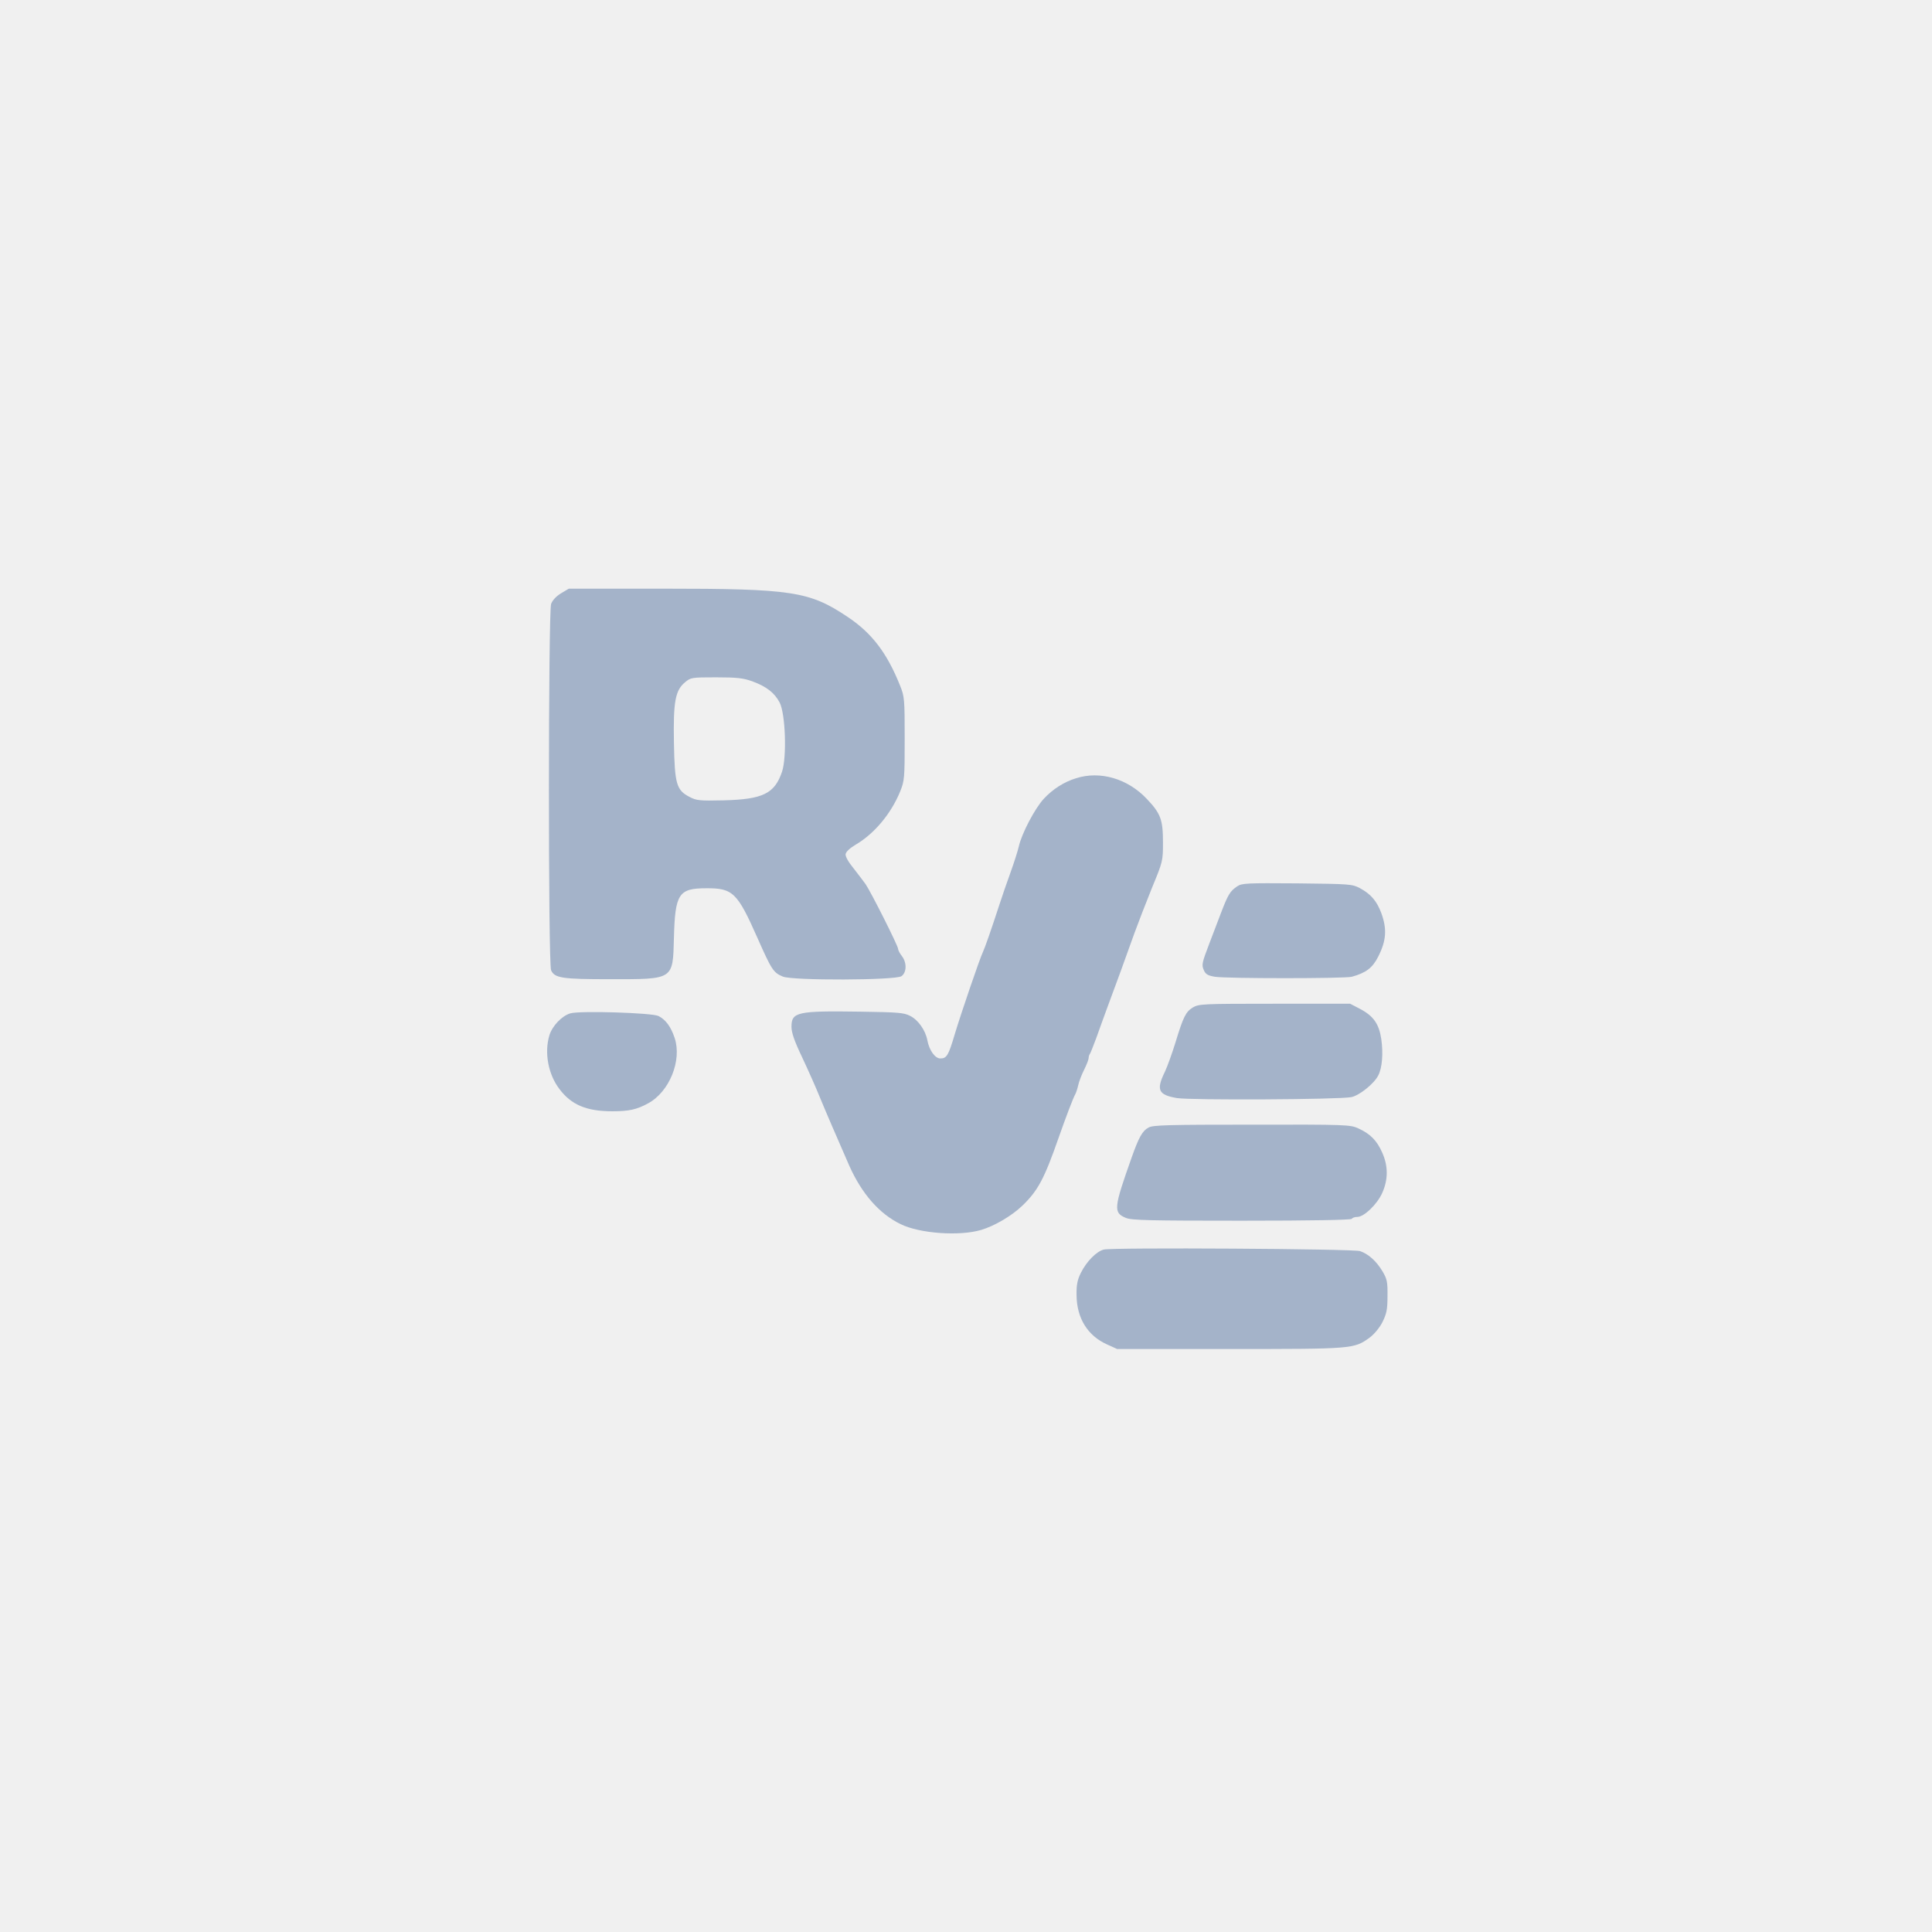
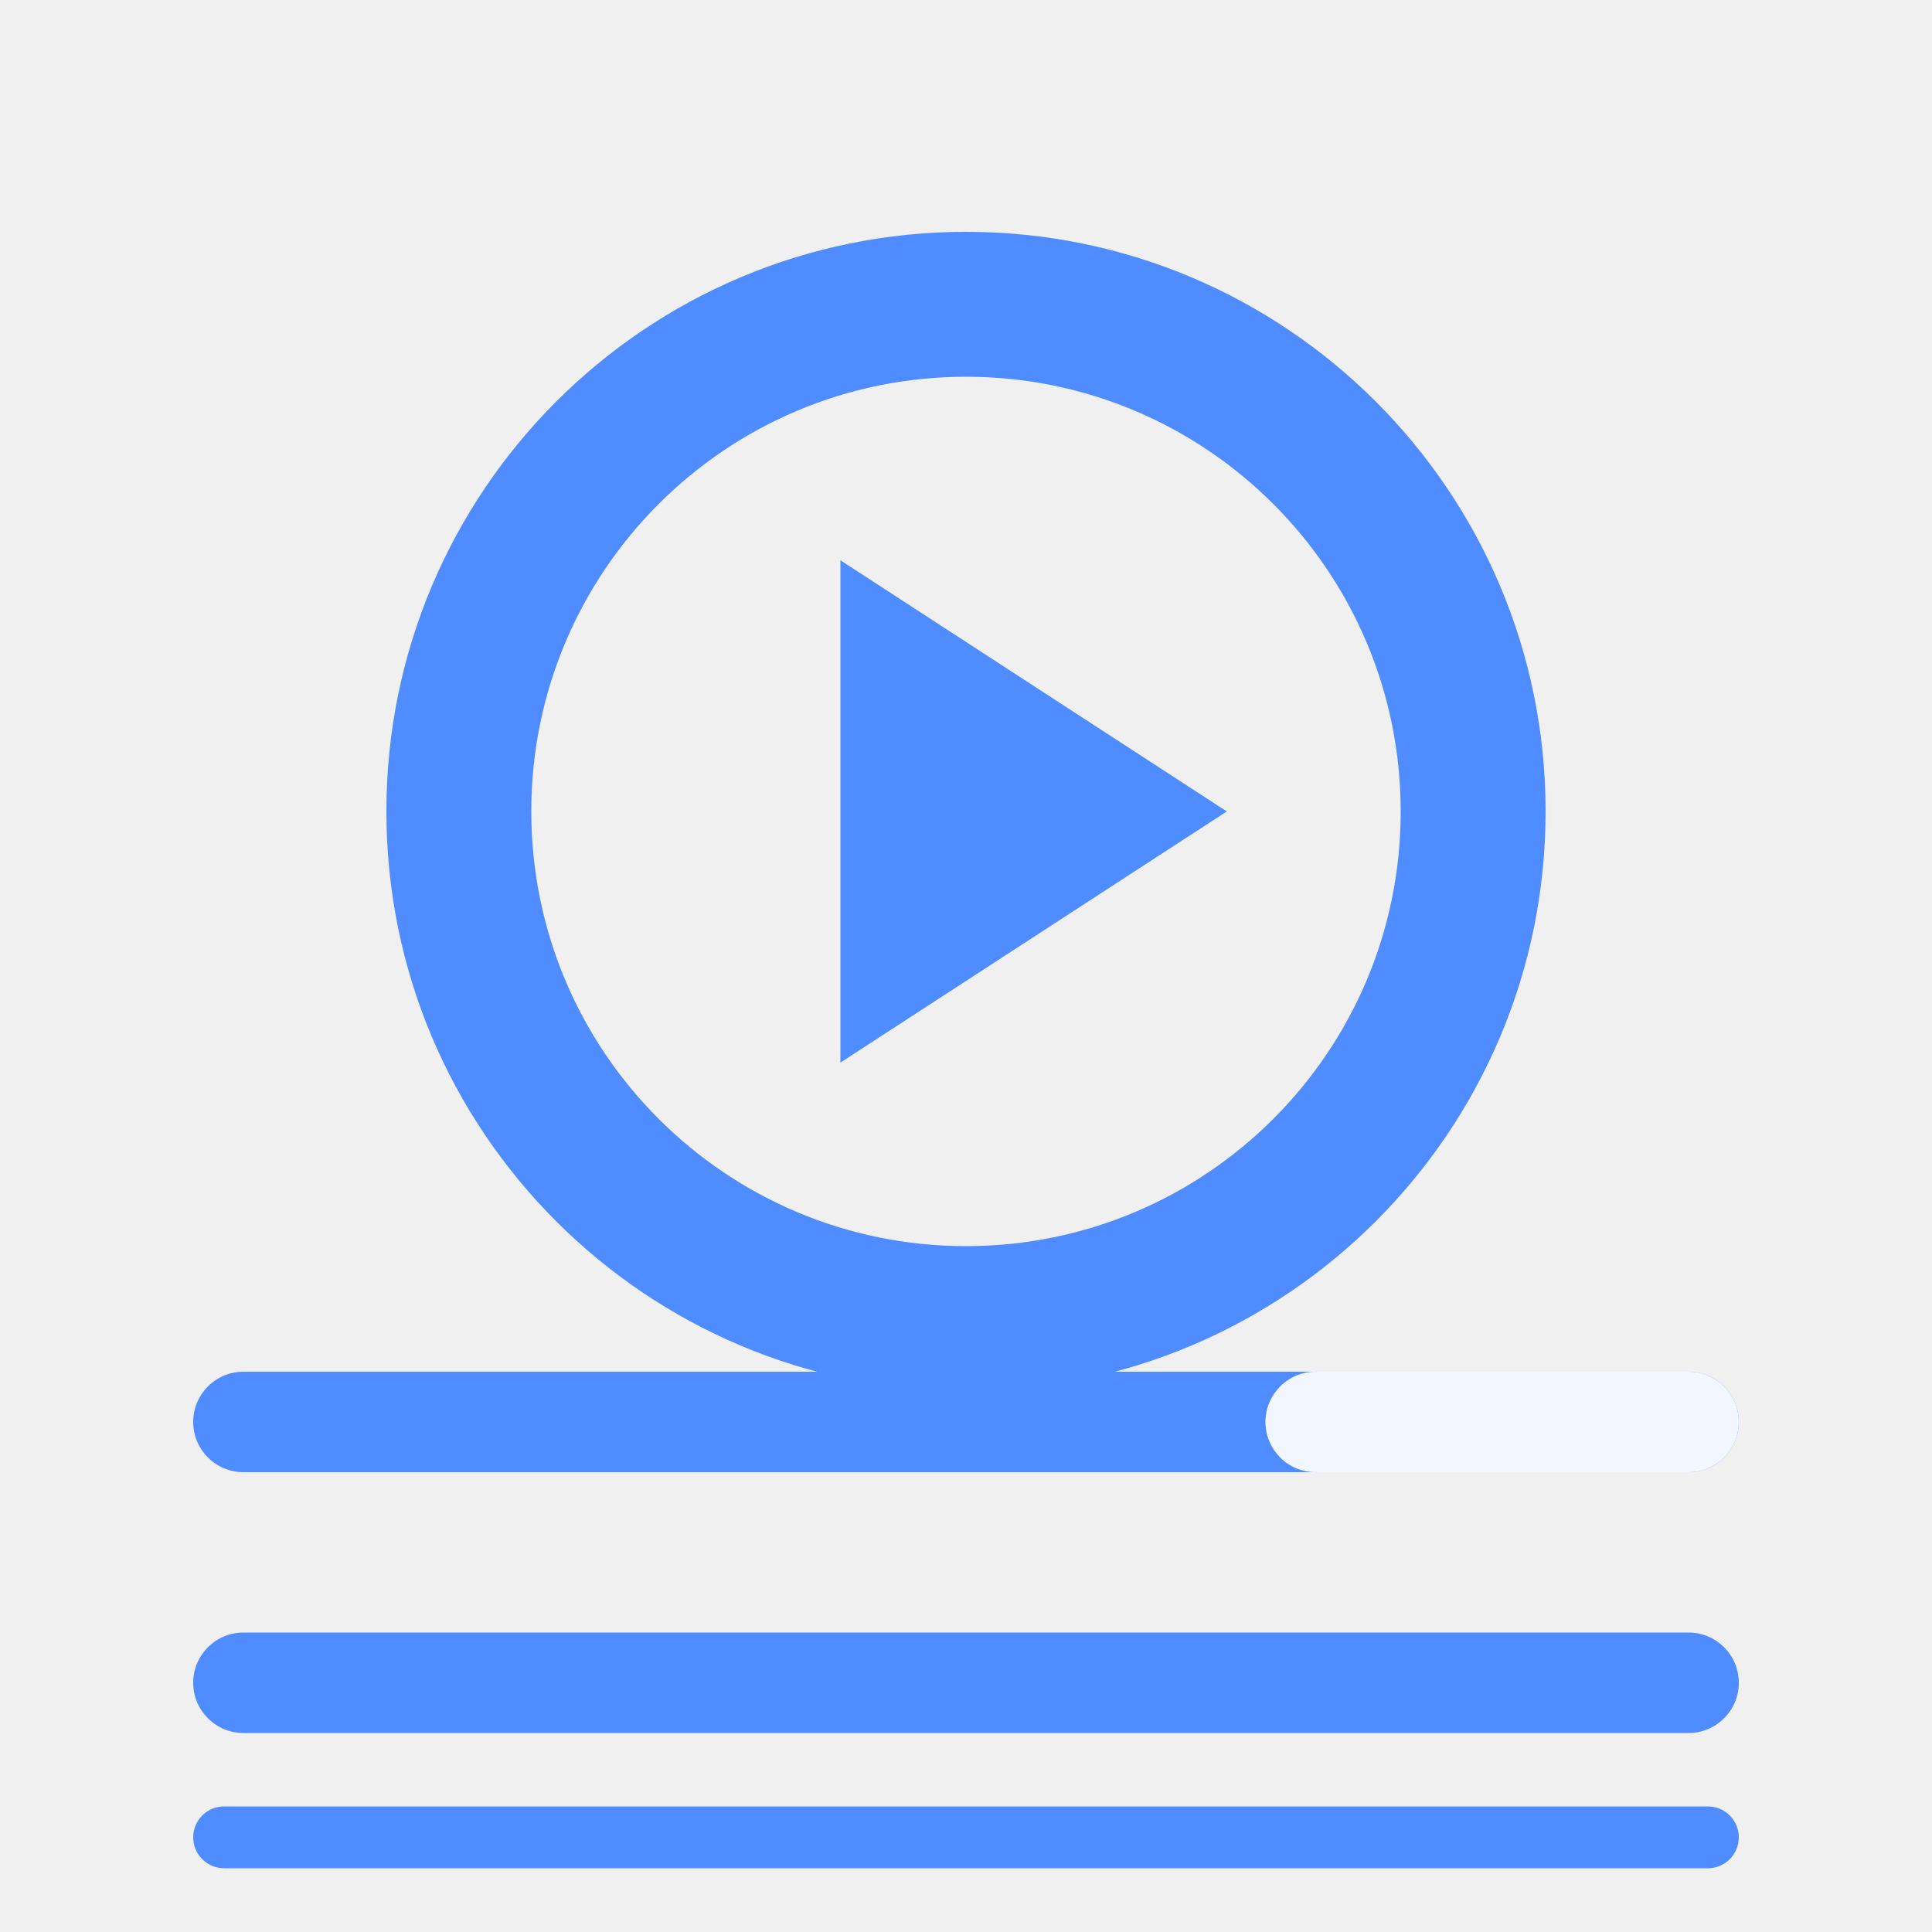
- <svg xmlns="http://www.w3.org/2000/svg" version="1.0" width="1024pt" height="1024pt" viewBox="0 0 1024 1024" preserveAspectRatio="xMidYMid meet">
-   <g transform="translate(0,1024) scale(0.1,-0.1)" fill="#A4B3C9" stroke="none">
-     <path d="M2973 7095 c-26 -16 -45 -37 -52 -56 -15 -44 -16 -1908 0 -1942 19 -41 58 -47 311 -47 341 0 334 -5 340 220 6 233 25 262 171 262 141 1 165 -22 272 -264 75 -169 84 -183 134 -204 52 -22 597 -20 629 2 28 20 29 72 2 107 -11 14 -20 31 -20 38 0 16 -144 302 -173 344 -12 17 -41 54 -64 84 -27 33 -43 62 -41 74 2 13 23 32 53 50 98 57 188 164 236 282 23 57 24 70 24 280 0 208 -1 223 -24 280 -69 173 -149 279 -278 365 -203 136 -293 150 -983 150 l-495 0 -42 -25z m1014 -466 c76 -28 118 -61 145 -112 31 -58 39 -289 13 -367 -39 -116 -101 -147 -311 -152 -125 -3 -143 -1 -179 18 -70 36 -79 69 -83 287 -4 218 7 278 59 321 30 25 35 26 164 26 112 0 144 -4 192 -21z" />
-     <path d="M5703 6115 c-63 -19 -124 -58 -171 -109 -47 -51 -117 -184 -132 -252 -6 -26 -26 -88 -44 -138 -18 -50 -45 -127 -59 -171 -44 -135 -77 -229 -87 -250 -16 -32 -118 -331 -150 -438 -33 -111 -42 -127 -76 -127 -28 0 -59 43 -69 97 -10 53 -49 108 -92 129 -33 17 -66 19 -263 22 -335 5 -365 -2 -365 -80 0 -31 15 -75 57 -163 31 -66 73 -160 93 -210 32 -78 91 -214 157 -365 66 -147 158 -253 271 -308 101 -50 312 -65 427 -31 71 21 163 75 219 129 82 79 116 142 192 360 38 108 77 211 88 230 5 9 12 31 16 49 4 19 18 55 31 81 13 26 24 54 24 62 0 8 3 17 6 21 3 3 18 41 34 84 15 43 42 116 59 163 42 112 100 271 144 395 20 55 62 163 93 240 57 138 58 141 58 240 0 121 -12 153 -86 231 -101 107 -247 150 -375 109z" />
-     <path d="M6557 5542 c-38 -26 -48 -43 -86 -142 -18 -47 -45 -119 -61 -160 -40 -105 -42 -114 -29 -143 9 -21 22 -28 58 -34 61 -10 688 -10 726 0 75 21 109 46 140 107 43 85 47 146 16 231 -24 64 -56 101 -114 132 -40 21 -53 22 -332 25 -270 2 -292 1 -318 -16z" />
-     <path d="M6322 4900 c-37 -23 -50 -48 -92 -186 -17 -55 -42 -125 -56 -155 -47 -96 -35 -122 64 -139 74 -12 860 -8 924 5 42 8 121 71 143 115 21 40 27 117 16 193 -12 81 -42 123 -115 161 l-50 26 -400 0 c-383 0 -402 -1 -434 -20z" />
-     <path d="M3023 4869 c-45 -13 -96 -67 -111 -116 -28 -93 -6 -208 53 -285 63 -84 144 -118 280 -118 88 0 130 9 190 42 113 61 180 227 141 346 -20 60 -47 97 -86 117 -34 17 -417 29 -467 14z" />
-     <path d="M6088 4264 c-33 -17 -52 -52 -90 -159 -95 -268 -98 -292 -31 -320 30 -13 129 -15 614 -15 374 0 580 4 584 10 3 6 16 10 29 10 36 0 106 68 132 127 32 71 32 143 0 214 -28 64 -64 100 -126 128 -43 20 -63 21 -565 20 -441 0 -524 -2 -547 -15z" />
-     <path d="M5850 3617 c-39 -10 -91 -63 -121 -123 -19 -38 -24 -65 -23 -119 1 -122 59 -215 162 -261 l53 -24 595 0 c654 0 660 0 743 60 24 18 52 51 68 82 22 45 27 66 27 138 1 75 -2 90 -26 131 -33 55 -75 93 -120 108 -39 12 -1312 20 -1358 8z" />
+ <svg xmlns="http://www.w3.org/2000/svg" viewBox="0 0 512 512" width="512" height="512">
+   <g fill="#4f8cff">
+     <path d="M 256 215.04 m -153.6 0 a 153.6 153.6 0 1 0 307.2 0 a 153.6 153.6 0 1 0 -307.2 0 Z M 256 215.04 m -115.2 0 a 115.2 115.2 0 1 1 230.4 0 a 115.2 115.2 0 1 1 -230.4 0 Z" fill-rule="evenodd" />
+     <path d="M 222.72 148.48 L 325.12 215.04 L 222.72 281.6 Z" />
+     <rect x="51.2" y="432.64" width="409.6" height="26.624" rx="13.312" />
+     <rect x="51.2" y="363.52" width="409.6" height="26.624" rx="13.312" />
+     <rect x="335.36" y="363.52" width="125.44" height="26.624" rx="13.312" fill="#ffffff" opacity="0.92" />
+     <rect x="51.2" y="478.72" width="409.6" height="16.384" rx="8.192" />
  </g>
</svg>
